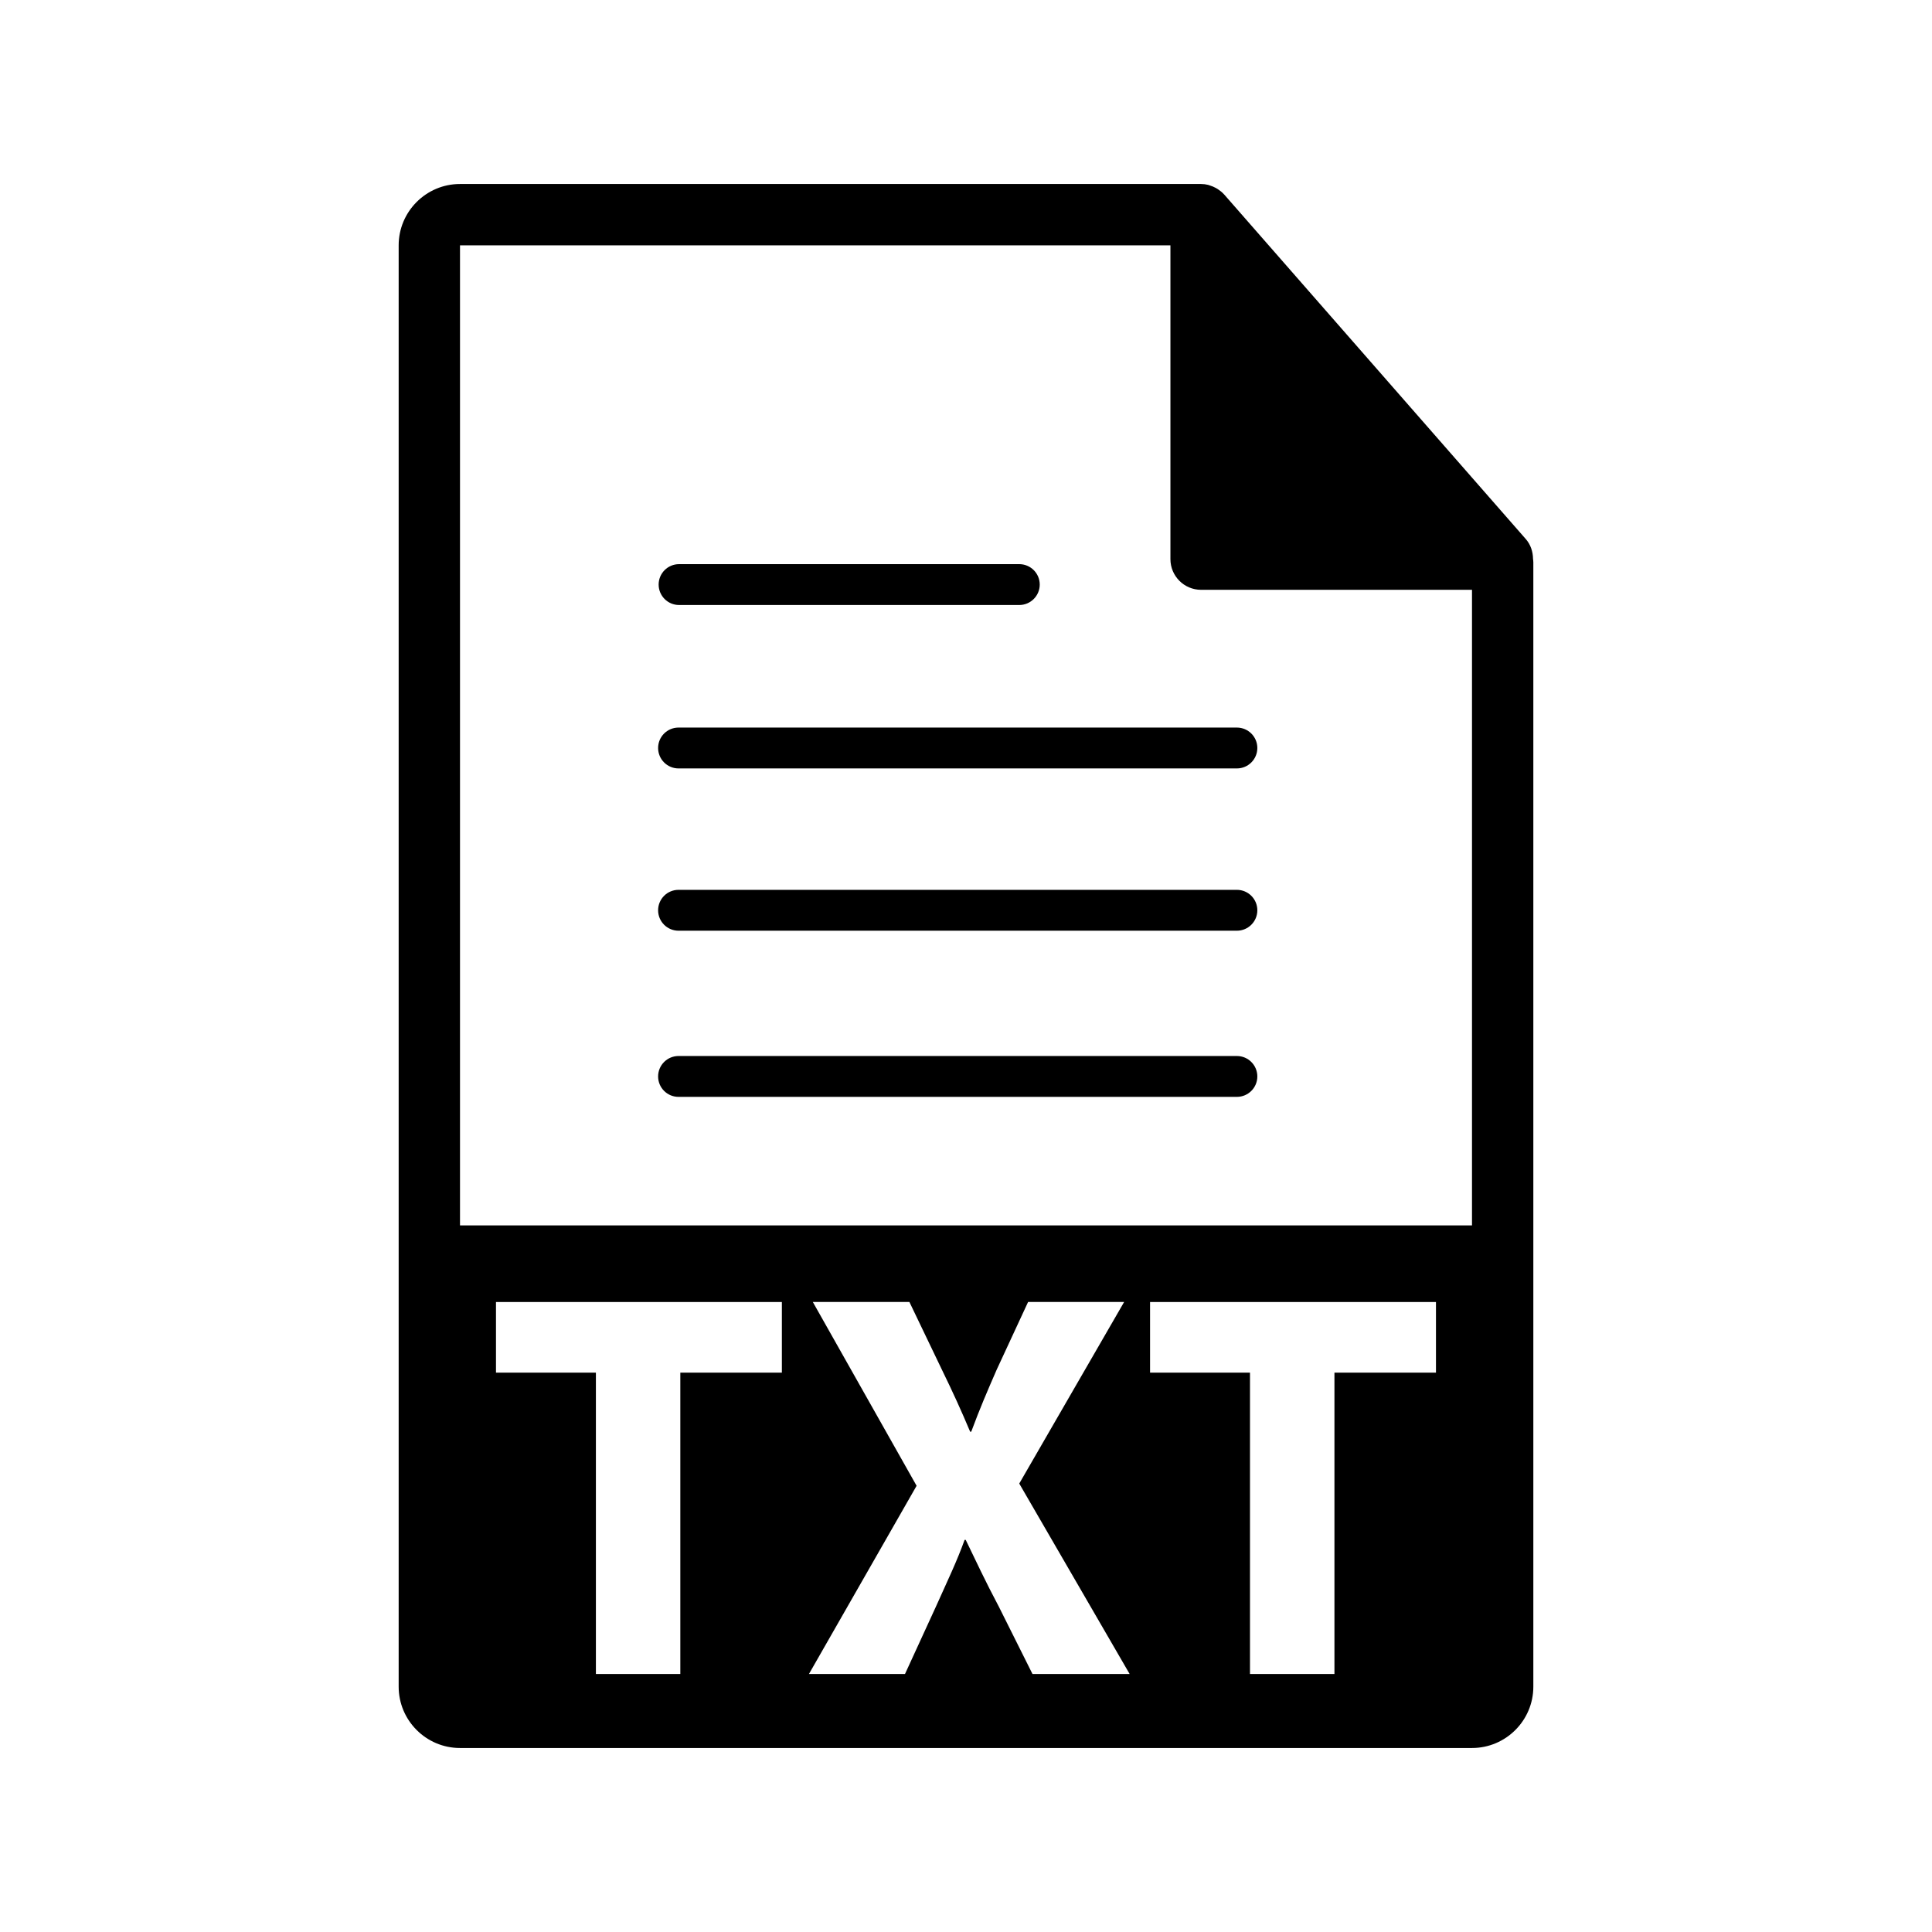
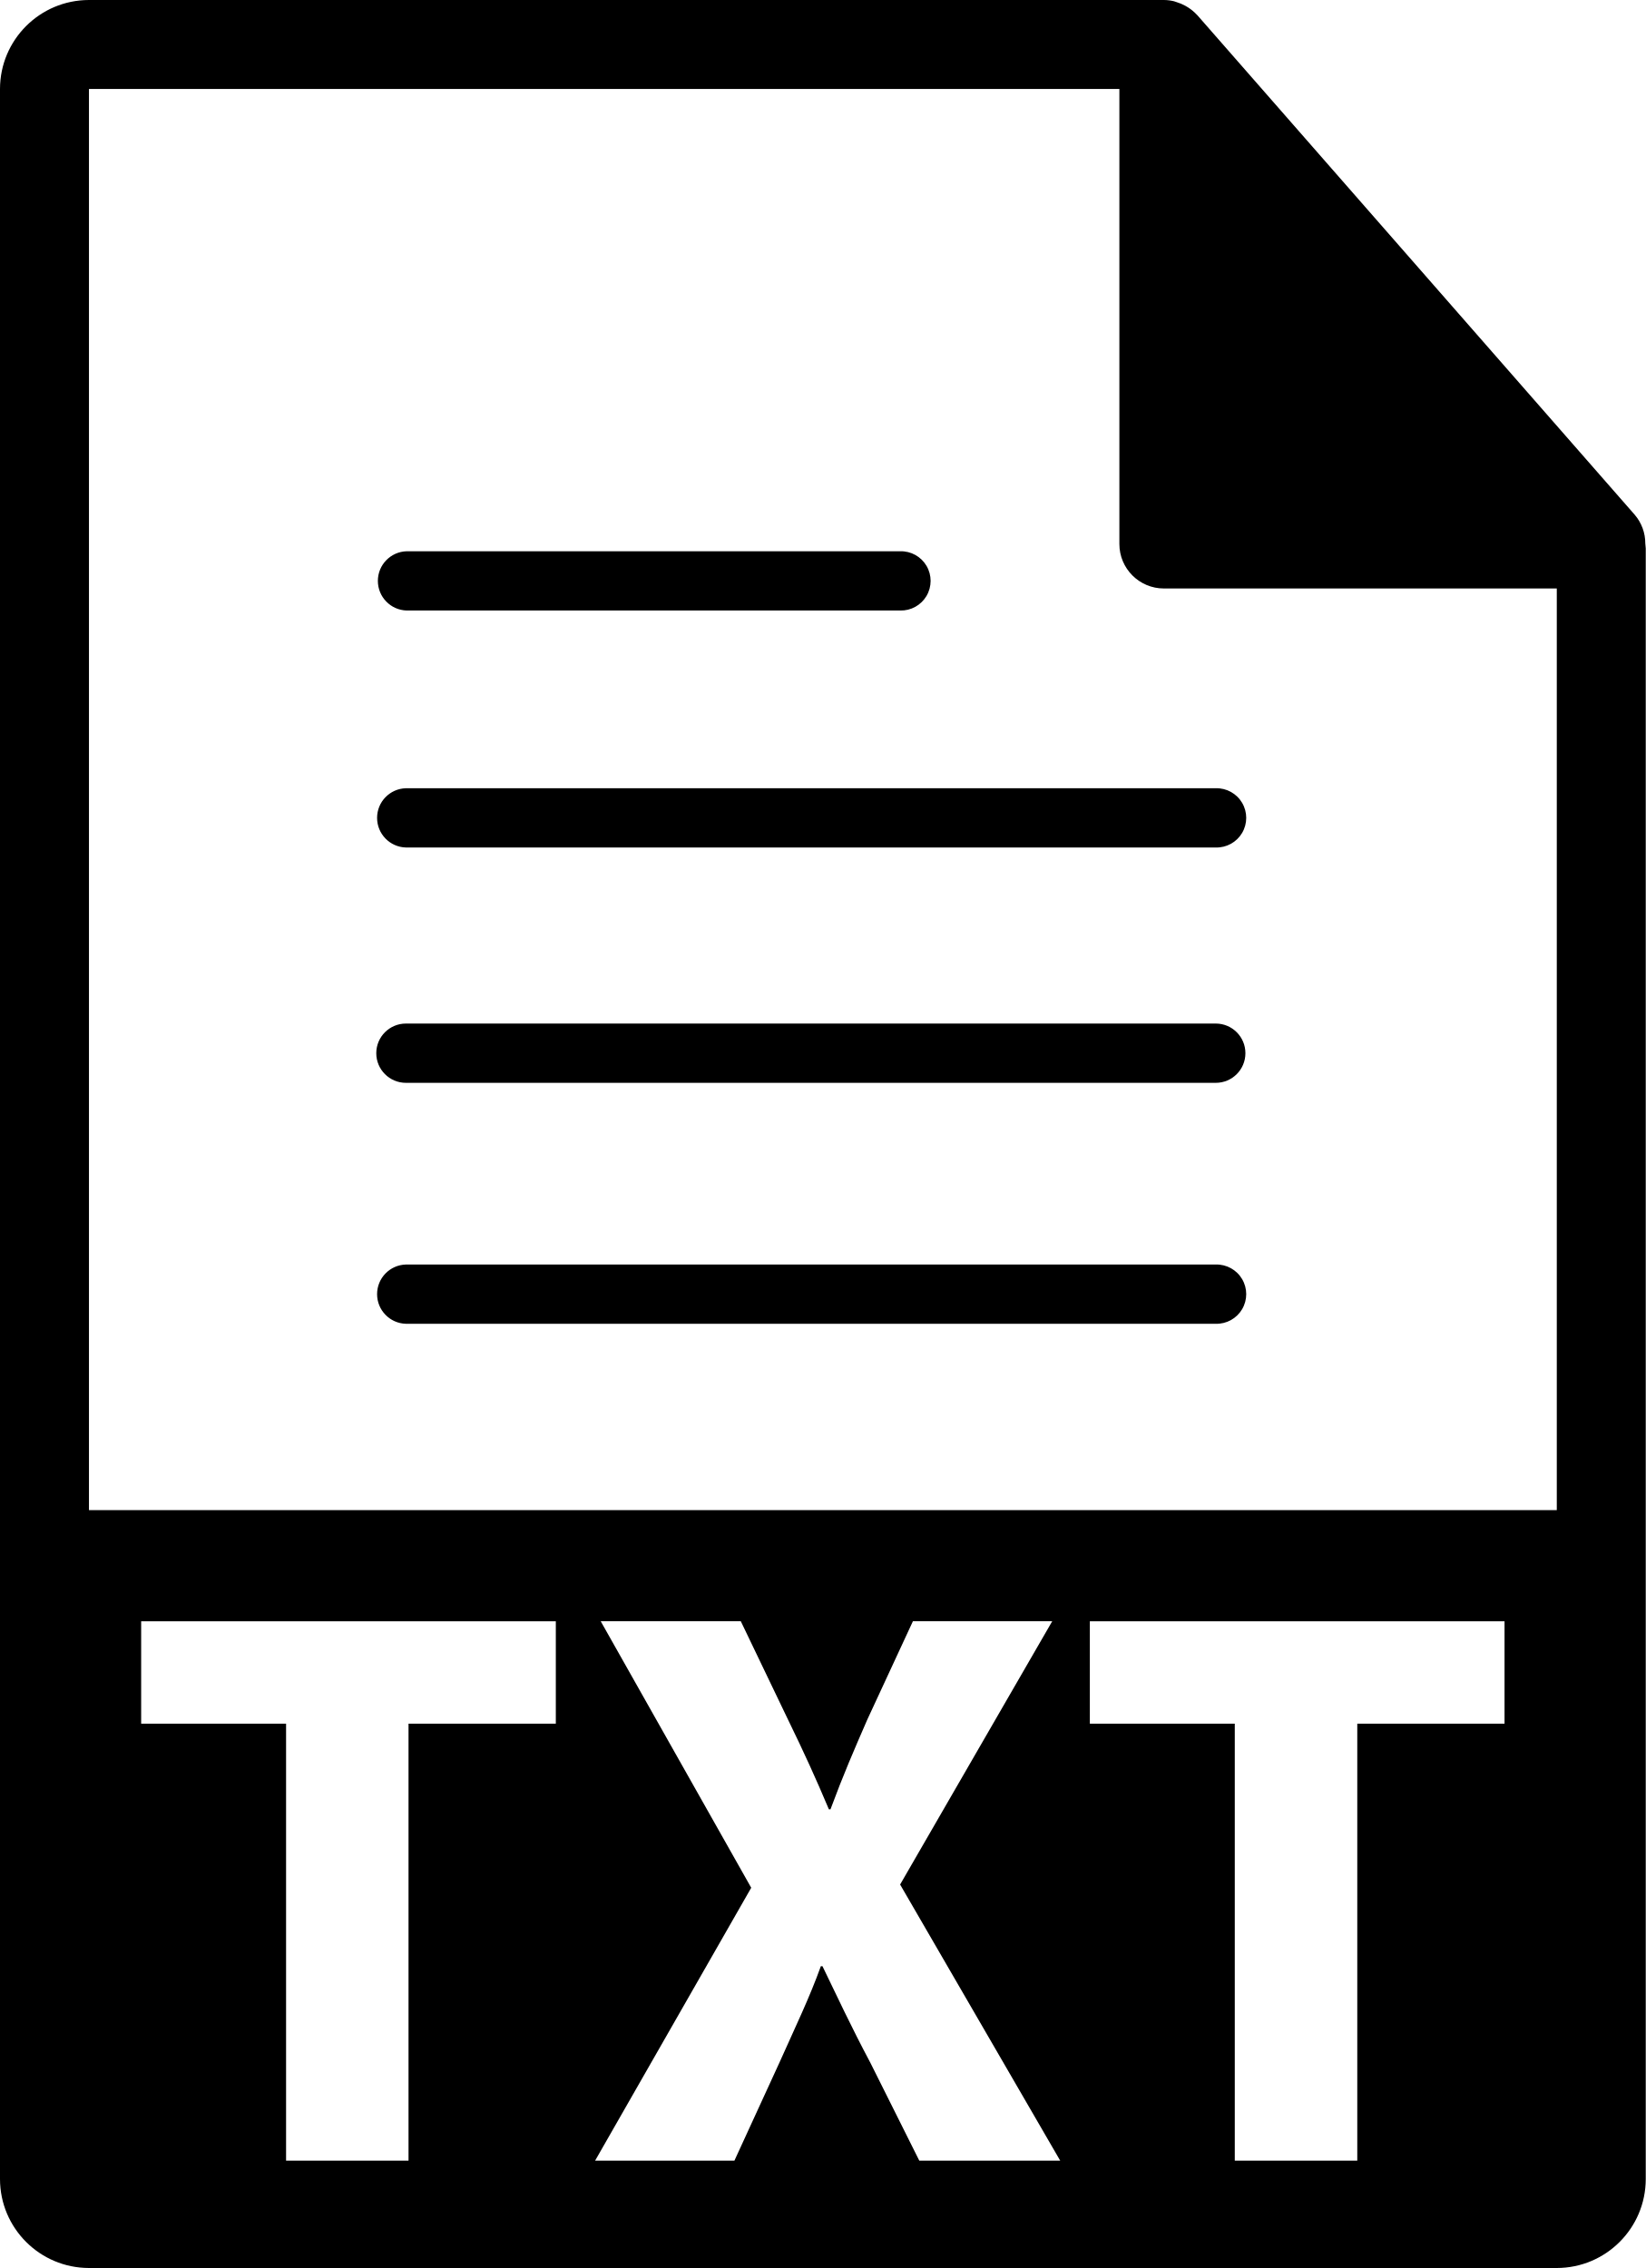
- <svg xmlns="http://www.w3.org/2000/svg" version="1.1" x="0px" y="0px" width="126px" height="126px" viewBox="-26 -12 126 126" overflow="visible" enable-background="new -26 -12 126 126" xml:space="preserve">
-   <defs>
- </defs>
-   <path fill="#000000" d="M73.98,24.443c-0.006-0.468-0.156-0.93-0.478-1.295L53.838,0.684c-0.006-0.006-0.012-0.008-0.016-0.014  c-0.117-0.131-0.254-0.239-0.398-0.334c-0.043-0.028-0.086-0.053-0.131-0.078c-0.125-0.068-0.256-0.124-0.395-0.165  c-0.037-0.011-0.07-0.026-0.107-0.036C52.643,0.021,52.488,0,52.332,0H4C1.795,0,0,1.795,0,4v94c0,2.206,1.795,4,4,4h66  c2.205,0,4-1.794,4-4V24.667C74,24.592,73.988,24.518,73.98,24.443z M24.992,77.52h-6.623v19.653h-5.506V77.52H6.347v-4.606h18.645  V77.52z M41.336,97.173l-2.195-4.392c-0.899-1.691-1.477-2.951-2.16-4.355h-0.072c-0.504,1.404-1.115,2.664-1.871,4.355  l-2.016,4.392h-6.264l7.02-12.274L27.01,72.912h6.299l2.125,4.428c0.719,1.475,1.26,2.663,1.836,4.031h0.072  c0.574-1.548,1.043-2.628,1.654-4.031l2.053-4.428h6.264l-6.84,11.842l7.199,12.419H41.336z M67.652,77.52h-6.623v19.653h-5.508  V77.52h-6.517v-4.606H67.65v4.606H67.652z M4,67.917V4h46.332v20.466c0,1.104,0.896,2,2,2H70v41.451H4z" />
-   <path fill="#000000" d="M18.287,27.457h22.188c0.734,0,1.334-0.597,1.334-1.333s-0.6-1.332-1.334-1.332H18.287  c-0.736,0-1.332,0.596-1.332,1.332S17.551,27.457,18.287,27.457z" />
-   <path fill="#000000" d="M54.666,35.45H18.252c-0.736,0-1.332,0.596-1.332,1.332c0,0.736,0.596,1.333,1.332,1.333h36.414  c0.736,0,1.334-0.597,1.334-1.333C56,36.046,55.402,35.45,54.666,35.45z" />
-   <path fill="#000000" d="M54.666,46.033H18.252c-0.736,0-1.332,0.596-1.332,1.333c0,0.736,0.596,1.333,1.332,1.333h36.414  c0.736,0,1.334-0.597,1.334-1.333C56,46.629,55.402,46.033,54.666,46.033z" />
-   <path fill="#000000" d="M54.666,56.87H18.252c-0.736,0-1.332,0.597-1.332,1.333s0.596,1.332,1.332,1.332h36.414  c0.736,0,1.334-0.596,1.334-1.332S55.402,56.87,54.666,56.87z" />
+ <svg xmlns="http://www.w3.org/2000/svg" width="74" height="102" viewBox="0 0 74 102">
+   <g>
+     <path d="M73.98,24.443a1.975,1.975,0,0,0-.478-1.295L53.838.684c-.006-.006-.012-.008-.016-.014a2.011,2.011,0,0,0-.398-.334c-.043-.028-.086-.053-.131-.078a2.021,2.021,0,0,0-.395-.165c-.037-.011-.07-.026-.107-.036A1.949,1.949,0,0,0,52.332,0H4A4.005,4.005,0,0,0,0,4V98a4.005,4.005,0,0,0,4,4H70a4.005,4.005,0,0,0,4-4V24.667A2.118,2.118,0,0,0,73.98,24.443ZM24.992,77.52H18.369V97.173H12.863V77.52H6.347V72.914H24.992ZM41.336,97.173l-2.195-4.392c-.899-1.691-1.477-2.951-2.16-4.355h-.072c-.504,1.404-1.115,2.664-1.871,4.355l-2.016,4.392H26.758l7.02-12.274L27.01,72.912h6.299l2.125,4.428c.719,1.475,1.26,2.663,1.836,4.031h.072c.574-1.548,1.043-2.628,1.654-4.031l2.053-4.428h6.264l-6.84,11.842,7.199,12.419ZM67.652,77.52H61.029V97.173H55.521V77.52H49.004V72.914H67.65V77.52ZM4,67.917V4H50.332V24.466a2.001,2.001,0,0,0,2,2H70V67.917Z" />
+     <path d="M18.287,27.457H40.475a1.333,1.333,0,1,0,0-2.665H18.287a1.333,1.333,0,0,0,0,2.665Z" />
+     <path d="M54.666,35.45H18.252a1.333,1.333,0,0,0,0,2.665H54.666a1.333,1.333,0,1,0,0-2.665Z" />
+     <path d="M54.666,46.033H18.252a1.333,1.333,0,0,0,0,2.666H54.666a1.333,1.333,0,1,0,0-2.666Z" />
+     <path d="M54.666,56.87H18.252a1.333,1.333,0,0,0,0,2.665H54.666a1.333,1.333,0,1,0,0-2.665Z" />
+   </g>
</svg>
